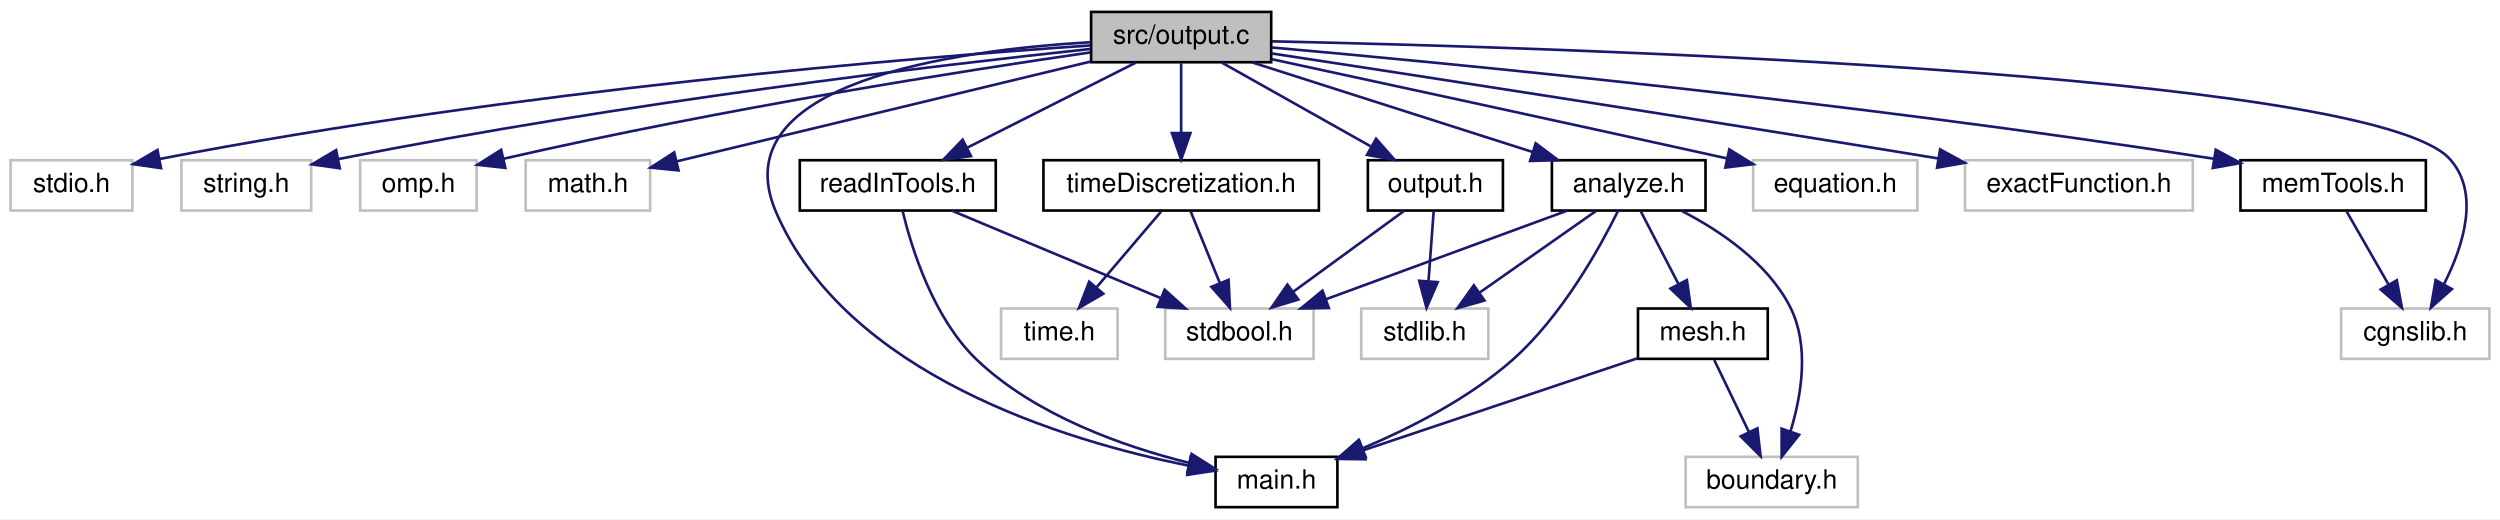
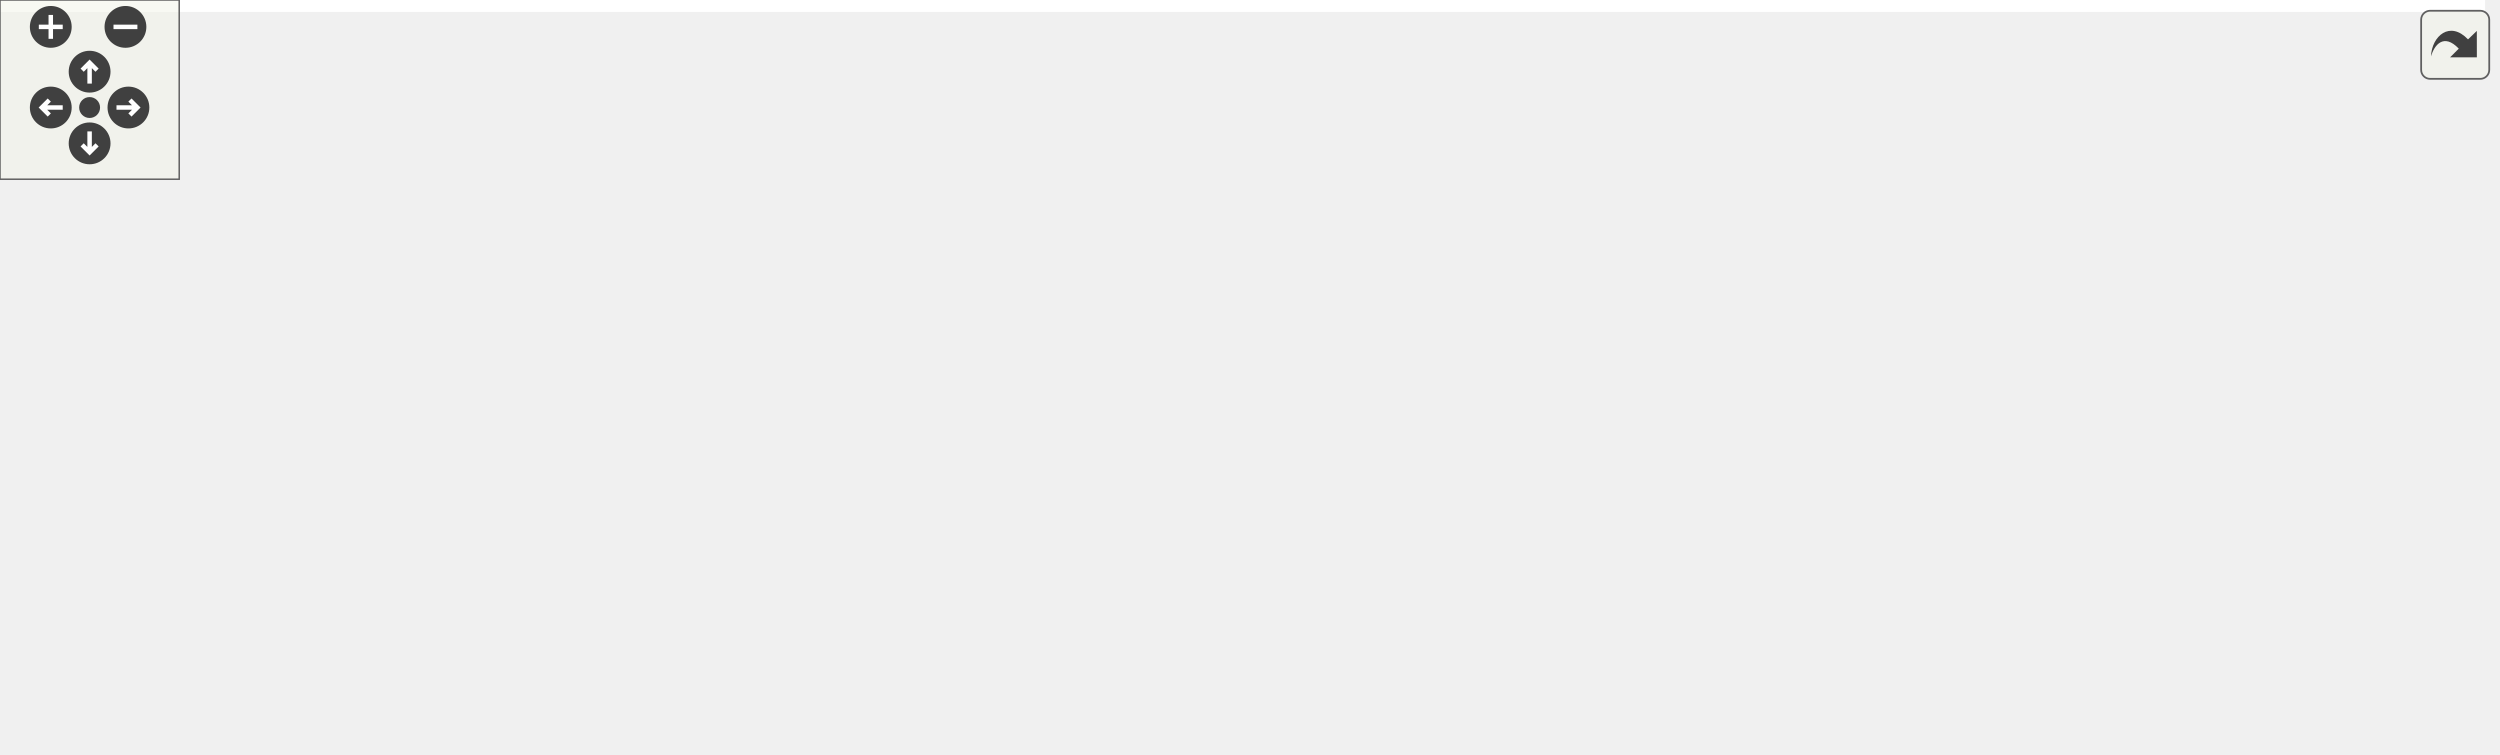
- <svg xmlns="http://www.w3.org/2000/svg" xmlns:xlink="http://www.w3.org/1999/xlink" width="944pt" height="196pt" viewBox="0.00 0.00 944.00 196.00">
-   <g id="graph0" class="graph" transform="scale(1 1) rotate(0) translate(4 192)">
-     <polygon fill="white" stroke="transparent" points="-4,4 -4,-192 940,-192 940,4 -4,4" />
-     <g id="node1" class="node">
-       <g id="a_node1">
-         <a xlink:title="Contains all functions used for writing flow solutions.">
-           <polygon fill="#bfbfbf" stroke="black" points="408,-168.5 408,-187.5 476,-187.5 476,-168.5 408,-168.5" />
-           <text text-anchor="middle" x="442" y="-175.5" font-family="Helvetica,sans-Serif" font-size="10.00">src/output.c</text>
-         </a>
-       </g>
-     </g>
-     <g id="node2" class="node">
-       <g id="a_node2">
-         <a xlink:title=" ">
-           <polygon fill="white" stroke="#bfbfbf" points="0,-112.5 0,-131.5 46,-131.5 46,-112.5 0,-112.5" />
-           <text text-anchor="middle" x="23" y="-119.5" font-family="Helvetica,sans-Serif" font-size="10.00">stdio.h</text>
-         </a>
-       </g>
-     </g>
-     <g id="edge1" class="edge">
-       <path fill="none" stroke="midnightblue" d="M407.81,-174.85C341.66,-170.3 191.47,-158.07 56.42,-132" />
-       <polygon fill="midnightblue" stroke="midnightblue" points="56.8,-128.51 46.32,-130.02 55.45,-135.38 56.8,-128.51" />
-     </g>
-     <g id="node3" class="node">
-       <g id="a_node3">
-         <a xlink:title=" ">
-           <polygon fill="white" stroke="#bfbfbf" points="64.5,-112.5 64.5,-131.5 113.5,-131.5 113.5,-112.5 64.5,-112.5" />
-           <text text-anchor="middle" x="89" y="-119.5" font-family="Helvetica,sans-Serif" font-size="10.00">string.h</text>
-         </a>
-       </g>
-     </g>
-     <g id="edge2" class="edge">
-       <path fill="none" stroke="midnightblue" d="M407.78,-173.52C350.85,-167.44 232.96,-153.62 123.67,-131.92" />
-       <polygon fill="midnightblue" stroke="midnightblue" points="124.3,-128.47 113.8,-129.93 122.92,-135.33 124.3,-128.47" />
-     </g>
-     <g id="node4" class="node">
-       <g id="a_node4">
-         <a xlink:title=" ">
-           <polygon fill="white" stroke="#bfbfbf" points="132,-112.5 132,-131.5 176,-131.5 176,-112.5 132,-112.5" />
-           <text text-anchor="middle" x="154" y="-119.5" font-family="Helvetica,sans-Serif" font-size="10.00">omp.h</text>
-         </a>
-       </g>
-     </g>
-     <g id="edge3" class="edge">
-       <path fill="none" stroke="midnightblue" d="M407.67,-172.21C360,-165.29 270.91,-151.4 186.06,-132.04" />
-       <polygon fill="midnightblue" stroke="midnightblue" points="186.81,-128.62 176.27,-129.78 185.23,-135.44 186.81,-128.62" />
-     </g>
-     <g id="node5" class="node">
-       <g id="a_node5">
-         <a xlink:title=" ">
-           <polygon fill="white" stroke="#bfbfbf" points="194.5,-112.5 194.5,-131.5 241.5,-131.5 241.5,-112.5 194.5,-112.5" />
-           <text text-anchor="middle" x="218" y="-119.5" font-family="Helvetica,sans-Serif" font-size="10.00">math.h</text>
-         </a>
-       </g>
-     </g>
-     <g id="edge4" class="edge">
-       <path fill="none" stroke="midnightblue" d="M407.98,-168.8C365.58,-158.58 293.58,-141.22 251.45,-131.06" />
-       <polygon fill="midnightblue" stroke="midnightblue" points="252.21,-127.65 241.67,-128.71 250.57,-134.45 252.21,-127.65" />
-     </g>
-     <g id="node6" class="node">
-       <g id="a_node6">
-         <a xlink:href="main_8h.html" target="_top" xlink:title="Contains the global constants and definitions.">
-           <polygon fill="white" stroke="black" points="455,-0.5 455,-19.5 501,-19.5 501,-0.5 455,-0.5" />
-           <text text-anchor="middle" x="478" y="-7.5" font-family="Helvetica,sans-Serif" font-size="10.00">main.h</text>
-         </a>
-       </g>
-     </g>
-     <g id="edge5" class="edge">
-       <path fill="none" stroke="midnightblue" d="M407.94,-176.07C356.73,-173.09 267.98,-160.92 289,-112 315.42,-50.51 398.04,-25.56 444.82,-16.17" />
-       <polygon fill="midnightblue" stroke="midnightblue" points="445.61,-19.58 454.79,-14.29 444.31,-12.7 445.61,-19.58" />
-     </g>
-     <g id="node7" class="node">
-       <g id="a_node7">
-         <a xlink:href="output_8h.html" target="_top" xlink:title="Contains outputTime_t struct definition.">
-           <polygon fill="white" stroke="black" points="512.5,-112.5 512.5,-131.5 563.5,-131.5 563.5,-112.5 512.5,-112.5" />
-           <text text-anchor="middle" x="538" y="-119.5" font-family="Helvetica,sans-Serif" font-size="10.00">output.h</text>
-         </a>
-       </g>
-     </g>
-     <g id="edge6" class="edge">
-       <path fill="none" stroke="midnightblue" d="M457.42,-168.32C472.54,-159.82 495.82,-146.73 513.47,-136.8" />
-       <polygon fill="midnightblue" stroke="midnightblue" points="515.61,-139.61 522.61,-131.65 512.18,-133.51 515.61,-139.61" />
-     </g>
-     <g id="node10" class="node">
-       <g id="a_node10">
-         <a xlink:href="readInTools_8h.html" target="_top" xlink:title=" ">
-           <polygon fill="white" stroke="black" points="298,-112.5 298,-131.5 372,-131.5 372,-112.5 298,-112.5" />
-           <text text-anchor="middle" x="335" y="-119.5" font-family="Helvetica,sans-Serif" font-size="10.00">readInTools.h</text>
-         </a>
-       </g>
-     </g>
-     <g id="edge9" class="edge">
-       <path fill="none" stroke="midnightblue" d="M424.81,-168.32C407.65,-159.66 381.05,-146.24 361.25,-136.25" />
-       <polygon fill="midnightblue" stroke="midnightblue" points="362.65,-133.04 352.15,-131.65 359.5,-139.28 362.65,-133.04" />
-     </g>
-     <g id="node11" class="node">
-       <g id="a_node11">
-         <a xlink:href="timeDiscretization_8h_source.html" target="_top" xlink:title=" ">
-           <polygon fill="white" stroke="black" points="390,-112.5 390,-131.5 494,-131.5 494,-112.5 390,-112.5" />
-           <text text-anchor="middle" x="442" y="-119.5" font-family="Helvetica,sans-Serif" font-size="10.00">timeDiscretization.h</text>
-         </a>
-       </g>
-     </g>
-     <g id="edge12" class="edge">
-       <path fill="none" stroke="midnightblue" d="M442,-168.08C442,-161.01 442,-150.86 442,-141.99" />
-       <polygon fill="midnightblue" stroke="midnightblue" points="445.5,-141.75 442,-131.75 438.5,-141.75 445.5,-141.75" />
-     </g>
-     <g id="node13" class="node">
-       <g id="a_node13">
-         <a xlink:href="analyze_8h.html" target="_top" xlink:title="Contains the structure definitions of wing_t and recordPoint_t">
-           <polygon fill="white" stroke="black" points="582,-112.5 582,-131.5 640,-131.5 640,-112.5 582,-112.5" />
-           <text text-anchor="middle" x="611" y="-119.5" font-family="Helvetica,sans-Serif" font-size="10.00">analyze.h</text>
-         </a>
-       </g>
-     </g>
-     <g id="edge15" class="edge">
-       <path fill="none" stroke="midnightblue" d="M468.78,-168.44C497.33,-159.32 542.73,-144.81 574.54,-134.65" />
-       <polygon fill="midnightblue" stroke="midnightblue" points="575.89,-137.89 584.35,-131.52 573.76,-131.23 575.89,-137.89" />
-     </g>
-     <g id="node16" class="node">
-       <g id="a_node16">
-         <a xlink:title=" ">
-           <polygon fill="white" stroke="#bfbfbf" points="658,-112.5 658,-131.5 720,-131.5 720,-112.5 658,-112.5" />
-           <text text-anchor="middle" x="689" y="-119.5" font-family="Helvetica,sans-Serif" font-size="10.00">equation.h</text>
-         </a>
-       </g>
-     </g>
-     <g id="edge23" class="edge">
-       <path fill="none" stroke="midnightblue" d="M476.08,-169.67C515.2,-161.24 581.54,-146.89 648.17,-132.17" />
-       <polygon fill="midnightblue" stroke="midnightblue" points="648.99,-135.58 658,-130 647.48,-128.74 648.99,-135.58" />
-     </g>
-     <g id="node17" class="node">
-       <g id="a_node17">
-         <a xlink:title=" ">
-           <polygon fill="white" stroke="#bfbfbf" points="738,-112.5 738,-131.5 824,-131.5 824,-112.5 738,-112.5" />
-           <text text-anchor="middle" x="781" y="-119.5" font-family="Helvetica,sans-Serif" font-size="10.00">exactFunction.h</text>
-         </a>
-       </g>
-     </g>
-     <g id="edge24" class="edge">
-       <path fill="none" stroke="midnightblue" d="M476.05,-171.84C528.03,-163.92 630.58,-148.15 727.88,-132.17" />
-       <polygon fill="midnightblue" stroke="midnightblue" points="728.58,-135.6 737.88,-130.52 727.44,-128.69 728.58,-135.6" />
-     </g>
-     <g id="node18" class="node">
-       <g id="a_node18">
-         <a xlink:title=" ">
-           <polygon fill="white" stroke="#bfbfbf" points="880,-56.5 880,-75.5 936,-75.5 936,-56.5 880,-56.5" />
-           <text text-anchor="middle" x="908" y="-63.5" font-family="Helvetica,sans-Serif" font-size="10.00">cgnslib.h</text>
-         </a>
-       </g>
-     </g>
-     <g id="edge25" class="edge">
-       <path fill="none" stroke="midnightblue" d="M476.2,-176.39C580.8,-174.16 891.13,-164.81 921,-132 932.58,-119.28 926.2,-99.25 918.89,-84.78" />
-       <polygon fill="midnightblue" stroke="midnightblue" points="921.82,-82.84 913.89,-75.82 915.7,-86.26 921.82,-82.84" />
-     </g>
-     <g id="node19" class="node">
-       <g id="a_node19">
-         <a xlink:href="memTools_8h.html" target="_top" xlink:title=" ">
-           <polygon fill="white" stroke="black" points="842,-112.5 842,-131.5 912,-131.5 912,-112.5 842,-112.5" />
-           <text text-anchor="middle" x="877" y="-119.5" font-family="Helvetica,sans-Serif" font-size="10.00">memTools.h</text>
-         </a>
-       </g>
-     </g>
-     <g id="edge26" class="edge">
-       <path fill="none" stroke="midnightblue" d="M476.13,-174.08C542.64,-168.18 694.42,-153.64 832.1,-132.02" />
-       <polygon fill="midnightblue" stroke="midnightblue" points="832.66,-135.47 841.99,-130.45 831.56,-128.56 832.66,-135.47" />
-     </g>
-     <g id="node8" class="node">
-       <g id="a_node8">
-         <a xlink:title=" ">
-           <polygon fill="white" stroke="#bfbfbf" points="436,-56.5 436,-75.5 492,-75.5 492,-56.5 436,-56.5" />
-           <text text-anchor="middle" x="464" y="-63.5" font-family="Helvetica,sans-Serif" font-size="10.00">stdbool.h</text>
-         </a>
-       </g>
-     </g>
-     <g id="edge7" class="edge">
-       <path fill="none" stroke="midnightblue" d="M526.11,-112.32C514.85,-104.11 497.71,-91.6 484.29,-81.81" />
-       <polygon fill="midnightblue" stroke="midnightblue" points="486.25,-78.9 476.11,-75.83 482.12,-84.56 486.25,-78.9" />
-     </g>
-     <g id="node9" class="node">
-       <g id="a_node9">
-         <a xlink:title=" ">
-           <polygon fill="white" stroke="#bfbfbf" points="510,-56.5 510,-75.5 558,-75.5 558,-56.5 510,-56.5" />
-           <text text-anchor="middle" x="534" y="-63.5" font-family="Helvetica,sans-Serif" font-size="10.00">stdlib.h</text>
-         </a>
-       </g>
-     </g>
-     <g id="edge8" class="edge">
-       <path fill="none" stroke="midnightblue" d="M537.34,-112.08C536.82,-105.01 536.06,-94.86 535.41,-85.99" />
-       <polygon fill="midnightblue" stroke="midnightblue" points="538.88,-85.47 534.65,-75.75 531.9,-85.98 538.88,-85.47" />
-     </g>
-     <g id="edge11" class="edge">
-       <path fill="none" stroke="midnightblue" d="M336.85,-112.2C340.17,-98.43 348.4,-71.73 365,-56 387.13,-35.03 420.24,-23.4 444.9,-17.24" />
-       <polygon fill="midnightblue" stroke="midnightblue" points="445.95,-20.59 454.9,-14.93 444.37,-13.77 445.95,-20.59" />
-     </g>
-     <g id="edge10" class="edge">
-       <path fill="none" stroke="midnightblue" d="M355.44,-112.44C376.67,-103.56 410.1,-89.56 434.25,-79.45" />
-       <polygon fill="midnightblue" stroke="midnightblue" points="435.78,-82.61 443.66,-75.52 433.08,-76.15 435.78,-82.61" />
-     </g>
-     <g id="edge13" class="edge">
-       <path fill="none" stroke="midnightblue" d="M445.63,-112.08C448.61,-104.77 452.93,-94.18 456.62,-85.1" />
-       <polygon fill="midnightblue" stroke="midnightblue" points="459.9,-86.33 460.43,-75.75 453.42,-83.69 459.9,-86.33" />
-     </g>
-     <g id="node12" class="node">
-       <g id="a_node12">
-         <a xlink:title=" ">
-           <polygon fill="white" stroke="#bfbfbf" points="374,-56.5 374,-75.5 418,-75.5 418,-56.5 374,-56.5" />
-           <text text-anchor="middle" x="396" y="-63.5" font-family="Helvetica,sans-Serif" font-size="10.00">time.h</text>
-         </a>
-       </g>
-     </g>
-     <g id="edge14" class="edge">
-       <path fill="none" stroke="midnightblue" d="M434.4,-112.08C427.77,-104.3 417.98,-92.8 409.94,-83.37" />
-       <polygon fill="midnightblue" stroke="midnightblue" points="412.6,-81.09 403.45,-75.75 407.27,-85.63 412.6,-81.09" />
-     </g>
-     <g id="edge18" class="edge">
-       <path fill="none" stroke="midnightblue" d="M606.98,-112.4C600.32,-98.9 585.82,-72.57 567,-56 550.55,-41.52 528.62,-30.36 510.64,-22.77" />
-       <polygon fill="midnightblue" stroke="midnightblue" points="511.7,-19.43 501.11,-18.93 509.08,-25.92 511.7,-19.43" />
-     </g>
-     <g id="edge17" class="edge">
-       <path fill="none" stroke="midnightblue" d="M587.71,-112.44C563.19,-103.44 524.4,-89.19 496.8,-79.05" />
-       <polygon fill="midnightblue" stroke="midnightblue" points="497.78,-75.68 487.18,-75.52 495.36,-82.25 497.78,-75.68" />
-     </g>
-     <g id="edge16" class="edge">
-       <path fill="none" stroke="midnightblue" d="M598.63,-112.32C586.84,-104.06 568.87,-91.45 554.86,-81.63" />
-       <polygon fill="midnightblue" stroke="midnightblue" points="556.54,-78.53 546.34,-75.65 552.52,-84.26 556.54,-78.53" />
-     </g>
-     <g id="node14" class="node">
-       <g id="a_node14">
-         <a xlink:title=" ">
-           <polygon fill="white" stroke="#bfbfbf" points="632.5,-0.5 632.5,-19.5 697.5,-19.5 697.5,-0.5 632.5,-0.5" />
-           <text text-anchor="middle" x="665" y="-7.5" font-family="Helvetica,sans-Serif" font-size="10.00">boundary.h</text>
-         </a>
-       </g>
-     </g>
-     <g id="edge19" class="edge">
-       <path fill="none" stroke="midnightblue" d="M630.91,-112.41C645.22,-105.04 663.46,-92.92 672,-76 679.35,-61.45 676.25,-42.77 672.11,-29.17" />
-       <polygon fill="midnightblue" stroke="midnightblue" points="675.35,-27.82 668.75,-19.53 668.74,-30.13 675.35,-27.82" />
-     </g>
-     <g id="node15" class="node">
-       <g id="a_node15">
-         <a xlink:href="mesh_8h.html" target="_top" xlink:title="Contains the definitions of all structs for the mesh handling.">
-           <polygon fill="white" stroke="black" points="614.5,-56.5 614.5,-75.5 663.5,-75.5 663.5,-56.5 614.5,-56.5" />
-           <text text-anchor="middle" x="639" y="-63.5" font-family="Helvetica,sans-Serif" font-size="10.00">mesh.h</text>
-         </a>
-       </g>
-     </g>
-     <g id="edge20" class="edge">
-       <path fill="none" stroke="midnightblue" d="M615.62,-112.08C619.46,-104.69 625.02,-93.95 629.76,-84.81" />
-       <polygon fill="midnightblue" stroke="midnightblue" points="632.97,-86.24 634.46,-75.75 626.75,-83.02 632.97,-86.24" />
-     </g>
-     <g id="edge21" class="edge">
-       <path fill="none" stroke="midnightblue" d="M614.2,-56.68C586.46,-47.38 541.42,-32.27 510.79,-22" />
-       <polygon fill="midnightblue" stroke="midnightblue" points="511.6,-18.58 501,-18.72 509.37,-25.21 511.6,-18.58" />
-     </g>
-     <g id="edge22" class="edge">
-       <path fill="none" stroke="midnightblue" d="M643.29,-56.08C646.85,-48.69 652.02,-37.95 656.42,-28.81" />
-       <polygon fill="midnightblue" stroke="midnightblue" points="659.6,-30.28 660.79,-19.75 653.29,-27.24 659.6,-30.28" />
-     </g>
-     <g id="edge27" class="edge">
-       <path fill="none" stroke="midnightblue" d="M882.12,-112.08C886.41,-104.61 892.66,-93.72 897.94,-84.52" />
-       <polygon fill="midnightblue" stroke="midnightblue" points="901.03,-86.17 902.98,-75.75 894.96,-82.68 901.03,-86.17" />
+ <svg xmlns="http://www.w3.org/2000/svg" xmlns:xlink="http://www.w3.org/1999/xlink" id="main" version="1.1" xml:space="preserve">
+   <style type="text/css">
+ .edge:hover path { stroke: red; }
+ .edge:hover polygon { stroke: red; fill: red; }
+ </style>
+   <defs>
+     <circle id="rim" cx="0" cy="0" r="7" />
+     <circle id="rim2" cx="0" cy="0" r="3.5" />
+     <g id="zoomPlus">
+       <use xlink:href="#rim" fill="#404040">
+         <set attributeName="fill" to="#808080" begin="zoomplus.mouseover" end="zoomplus.mouseout" />
+       </use>
+       <path d="M-4,0h8M0,-4v8" fill="none" stroke="white" stroke-width="1.5" pointer-events="none" />
+     </g>
+     <g id="zoomMin">
+       <use xlink:href="#rim" fill="#404040">
+         <set attributeName="fill" to="#808080" begin="zoomminus.mouseover" end="zoomminus.mouseout" />
+       </use>
+       <path d="M-4,0h8" fill="none" stroke="white" stroke-width="1.5" pointer-events="none" />
+     </g>
+     <g id="dirArrow">
+       <path fill="none" stroke="white" stroke-width="1.5" d="M0,-3.0v7 M-2.5,-0.5L0,-3.0L2.5,-0.5" />
+     </g>
+     <g id="resetDef">
+       <use xlink:href="#rim2" fill="#404040">
+         <set attributeName="fill" to="#808080" begin="reset.mouseover" end="reset.mouseout" />
+       </use>
+     </g>
+   </defs>
+   <svg id="graph" class="graph">
+     <g id="viewport">
+       <polygon fill="white" stroke="transparent" points="-4,4 -4,-192 832,-192 832,4 -4,4" />
+       <g id="node1" class="node">
+         <g id="a_node1">
+           <a xlink:title="Contains all functions used for writing flow solutions.">
+             <polygon fill="#bfbfbf" stroke="black" points="341,-168.5 341,-187.5 409,-187.5 409,-168.5 341,-168.5" />
+             <text text-anchor="middle" x="375" y="-175.5" font-family="Helvetica,sans-Serif" font-size="10.00">src/output.c</text>
+           </a>
+         </g>
+       </g>
+       <g id="node2" class="node">
+         <g id="a_node2">
+           <a xlink:title=" ">
+             <polygon fill="white" stroke="#bfbfbf" points="0,-112.5 0,-131.5 46,-131.5 46,-112.5 0,-112.5" />
+             <text text-anchor="middle" x="23" y="-119.5" font-family="Helvetica,sans-Serif" font-size="10.00">stdio.h</text>
+           </a>
+         </g>
+       </g>
+       <g id="edge1" class="edge">
+         <path fill="none" stroke="midnightblue" d="M340.64,-173.7C283.48,-167.88 165.15,-154.43 56.17,-132.01" />
+         <polygon fill="midnightblue" stroke="midnightblue" points="56.83,-128.57 46.33,-129.95 55.4,-135.42 56.83,-128.57" />
+       </g>
+       <g id="node3" class="node">
+         <g id="a_node3">
+           <a xlink:title=" ">
+             <polygon fill="white" stroke="#bfbfbf" points="64.5,-112.5 64.5,-131.5 113.5,-131.5 113.5,-112.5 64.5,-112.5" />
+             <text text-anchor="middle" x="89" y="-119.5" font-family="Helvetica,sans-Serif" font-size="10.00">string.h</text>
+           </a>
+         </g>
+       </g>
+       <g id="edge2" class="edge">
+         <path fill="none" stroke="midnightblue" d="M340.99,-171.84C294.26,-164.54 207.4,-150.28 123.74,-132.01" />
+         <polygon fill="midnightblue" stroke="midnightblue" points="124.34,-128.56 113.82,-129.82 122.84,-135.4 124.34,-128.56" />
+       </g>
+       <g id="node4" class="node">
+         <g id="a_node4">
+           <a xlink:title=" ">
+             <polygon fill="white" stroke="#bfbfbf" points="132,-112.5 132,-131.5 176,-131.5 176,-112.5 132,-112.5" />
+             <text text-anchor="middle" x="154" y="-119.5" font-family="Helvetica,sans-Serif" font-size="10.00">omp.h</text>
+           </a>
+         </g>
+       </g>
+       <g id="edge3" class="edge">
+         <path fill="none" stroke="midnightblue" d="M340.89,-169.46C304.78,-161.36 245.88,-147.82 186.27,-132.24" />
+         <polygon fill="midnightblue" stroke="midnightblue" points="186.88,-128.78 176.31,-129.62 185.09,-135.55 186.88,-128.78" />
+       </g>
+       <g id="node5" class="node">
+         <g id="a_node5">
+           <a xlink:title=" ">
+             <polygon fill="white" stroke="#bfbfbf" points="194.5,-112.5 194.5,-131.5 241.5,-131.5 241.5,-112.5 194.5,-112.5" />
+             <text text-anchor="middle" x="218" y="-119.5" font-family="Helvetica,sans-Serif" font-size="10.00">math.h</text>
+           </a>
+         </g>
+       </g>
+       <g id="edge4" class="edge">
+         <path fill="none" stroke="midnightblue" d="M350.12,-168.44C323.4,-159.25 280.8,-144.6 251.22,-134.43" />
+         <polygon fill="midnightblue" stroke="midnightblue" points="252.33,-131.11 241.73,-131.16 250.05,-137.73 252.33,-131.11" />
+       </g>
+       <g id="node6" class="node">
+         <g id="a_node6">
+           <a xlink:href="main_8h.html" target="_top" xlink:title="Contains the global constants and definitions.">
+             <polygon fill="white" stroke="black" points="392,-0.5 392,-19.5 438,-19.5 438,-0.5 392,-0.5" />
+             <text text-anchor="middle" x="415" y="-7.5" font-family="Helvetica,sans-Serif" font-size="10.00">main.h</text>
+           </a>
+         </g>
+       </g>
+       <g id="edge5" class="edge">
+         <path fill="none" stroke="midnightblue" d="M340.82,-168.49C322.01,-161.88 300.26,-150.6 289,-132 284.4,-124.4 286.78,-120.61 289,-112 296.12,-84.46 299.26,-75.47 320,-56 337.64,-39.44 362.5,-27.96 382.36,-20.74" />
+         <polygon fill="midnightblue" stroke="midnightblue" points="383.62,-24.01 391.94,-17.45 381.34,-17.39 383.62,-24.01" />
+       </g>
+       <g id="node7" class="node">
+         <g id="a_node7">
+           <a xlink:href="output_8h.html" target="_top" xlink:title="Contains outputTime_t struct definition.">
+             <polygon fill="white" stroke="black" points="390.5,-112.5 390.5,-131.5 441.5,-131.5 441.5,-112.5 390.5,-112.5" />
+             <text text-anchor="middle" x="416" y="-119.5" font-family="Helvetica,sans-Serif" font-size="10.00">output.h</text>
+           </a>
+         </g>
+       </g>
+       <g id="edge6" class="edge">
+         <path fill="none" stroke="midnightblue" d="M381.77,-168.08C387.56,-160.46 396.06,-149.26 403.14,-139.94" />
+         <polygon fill="midnightblue" stroke="midnightblue" points="406.1,-141.83 409.36,-131.75 400.52,-137.6 406.1,-141.83" />
+       </g>
+       <g id="node10" class="node">
+         <g id="a_node10">
+           <a xlink:href="readInTools_8h.html" target="_top" xlink:title=" ">
+             <polygon fill="white" stroke="black" points="298,-112.5 298,-131.5 372,-131.5 372,-112.5 298,-112.5" />
+             <text text-anchor="middle" x="335" y="-119.5" font-family="Helvetica,sans-Serif" font-size="10.00">readInTools.h</text>
+           </a>
+         </g>
+       </g>
+       <g id="edge9" class="edge">
+         <path fill="none" stroke="midnightblue" d="M368.39,-168.08C362.74,-160.46 354.46,-149.26 347.55,-139.94" />
+         <polygon fill="midnightblue" stroke="midnightblue" points="350.25,-137.7 341.48,-131.75 344.62,-141.87 350.25,-137.7" />
+       </g>
+       <g id="node11" class="node">
+         <g id="a_node11">
+           <a xlink:href="analyze_8h.html" target="_top" xlink:title="Contains the structure definitions of wing_t and recordPoint_t">
+             <polygon fill="white" stroke="black" points="460,-112.5 460,-131.5 518,-131.5 518,-112.5 460,-112.5" />
+             <text text-anchor="middle" x="489" y="-119.5" font-family="Helvetica,sans-Serif" font-size="10.00">analyze.h</text>
+           </a>
+         </g>
+       </g>
+       <g id="edge12" class="edge">
+         <path fill="none" stroke="midnightblue" d="M393.06,-168.44C411.57,-159.68 440.58,-145.94 461.86,-135.86" />
+         <polygon fill="midnightblue" stroke="midnightblue" points="463.48,-138.96 471.02,-131.52 460.49,-132.63 463.48,-138.96" />
+       </g>
+       <g id="node14" class="node">
+         <g id="a_node14">
+           <a xlink:title=" ">
+             <polygon fill="white" stroke="#bfbfbf" points="536,-112.5 536,-131.5 598,-131.5 598,-112.5 536,-112.5" />
+             <text text-anchor="middle" x="567" y="-119.5" font-family="Helvetica,sans-Serif" font-size="10.00">equation.h</text>
+           </a>
+         </g>
+       </g>
+       <g id="edge20" class="edge">
+         <path fill="none" stroke="midnightblue" d="M405.42,-168.44C438.28,-159.2 490.78,-144.44 526.97,-134.26" />
+         <polygon fill="midnightblue" stroke="midnightblue" points="528.04,-137.59 536.72,-131.52 526.15,-130.85 528.04,-137.59" />
+       </g>
+       <g id="node15" class="node">
+         <g id="a_node15">
+           <a xlink:title=" ">
+             <polygon fill="white" stroke="#bfbfbf" points="616,-112.5 616,-131.5 702,-131.5 702,-112.5 616,-112.5" />
+             <text text-anchor="middle" x="659" y="-119.5" font-family="Helvetica,sans-Serif" font-size="10.00">exactFunction.h</text>
+           </a>
+         </g>
+       </g>
+       <g id="edge21" class="edge">
+         <path fill="none" stroke="midnightblue" d="M409.26,-170.49C458.11,-161.2 548.23,-144.06 605.8,-133.11" />
+         <polygon fill="midnightblue" stroke="midnightblue" points="606.64,-136.52 615.81,-131.21 605.33,-129.64 606.64,-136.52" />
+       </g>
+       <g id="node16" class="node">
+         <g id="a_node16">
+           <a xlink:title=" ">
+             <polygon fill="white" stroke="#bfbfbf" points="733,-56.5 733,-75.5 789,-75.5 789,-56.5 733,-56.5" />
+             <text text-anchor="middle" x="761" y="-63.5" font-family="Helvetica,sans-Serif" font-size="10.00">cgnslib.h</text>
+           </a>
+         </g>
+       </g>
+       <g id="edge22" class="edge">
+         <path fill="none" stroke="midnightblue" d="M409.17,-175.7C484.07,-172.32 660.11,-161.42 711,-132 729.81,-121.13 743.96,-100.13 752.32,-84.93" />
+         <polygon fill="midnightblue" stroke="midnightblue" points="755.48,-86.44 756.97,-75.95 749.27,-83.22 755.48,-86.44" />
+       </g>
+       <g id="node17" class="node">
+         <g id="a_node17">
+           <a xlink:href="memTools_8h.html" target="_top" xlink:title=" ">
+             <polygon fill="white" stroke="black" points="758,-112.5 758,-131.5 828,-131.5 828,-112.5 758,-112.5" />
+             <text text-anchor="middle" x="793" y="-119.5" font-family="Helvetica,sans-Serif" font-size="10.00">memTools.h</text>
+           </a>
+         </g>
+       </g>
+       <g id="edge23" class="edge">
+         <path fill="none" stroke="midnightblue" d="M409.18,-173.53C474.43,-166.75 621.19,-150.75 744,-132 745.27,-131.81 746.57,-131.6 747.87,-131.39" />
+         <polygon fill="midnightblue" stroke="midnightblue" points="748.7,-134.8 757.98,-129.7 747.54,-127.9 748.7,-134.8" />
+       </g>
+       <g id="node8" class="node">
+         <g id="a_node8">
+           <a xlink:title=" ">
+             <polygon fill="white" stroke="#bfbfbf" points="338,-56.5 338,-75.5 394,-75.5 394,-56.5 338,-56.5" />
+             <text text-anchor="middle" x="366" y="-63.5" font-family="Helvetica,sans-Serif" font-size="10.00">stdbool.h</text>
+           </a>
+         </g>
+       </g>
+       <g id="edge7" class="edge">
+         <path fill="none" stroke="midnightblue" d="M407.74,-112.08C400.54,-104.3 389.89,-92.8 381.15,-83.37" />
+         <polygon fill="midnightblue" stroke="midnightblue" points="383.47,-80.71 374.1,-75.75 378.33,-85.47 383.47,-80.71" />
+       </g>
+       <g id="node9" class="node">
+         <g id="a_node9">
+           <a xlink:title=" ">
+             <polygon fill="white" stroke="#bfbfbf" points="412,-56.5 412,-75.5 460,-75.5 460,-56.5 412,-56.5" />
+             <text text-anchor="middle" x="436" y="-63.5" font-family="Helvetica,sans-Serif" font-size="10.00">stdlib.h</text>
+           </a>
+         </g>
+       </g>
+       <g id="edge8" class="edge">
+         <path fill="none" stroke="midnightblue" d="M419.3,-112.08C421.98,-104.85 425.85,-94.41 429.19,-85.4" />
+         <polygon fill="midnightblue" stroke="midnightblue" points="432.57,-86.34 432.76,-75.75 426,-83.91 432.57,-86.34" />
+       </g>
+       <g id="edge11" class="edge">
+         <path fill="none" stroke="midnightblue" d="M331.11,-112.27C325.86,-99.05 318.32,-73.64 329,-56 340.52,-36.97 363.02,-25.6 382.12,-19.05" />
+         <polygon fill="midnightblue" stroke="midnightblue" points="383.22,-22.38 391.72,-16.05 381.13,-15.7 383.22,-22.38" />
+       </g>
+       <g id="edge10" class="edge">
+         <path fill="none" stroke="midnightblue" d="M340.12,-112.08C344.41,-104.61 350.66,-93.72 355.94,-84.52" />
+         <polygon fill="midnightblue" stroke="midnightblue" points="359.03,-86.17 360.98,-75.75 352.96,-82.68 359.03,-86.17" />
+       </g>
+       <g id="edge15" class="edge">
+         <path fill="none" stroke="midnightblue" d="M487.94,-112.33C485.99,-99.19 480.91,-73.89 469,-56 460.89,-43.82 448.53,-33.17 437.67,-25.3" />
+         <polygon fill="midnightblue" stroke="midnightblue" points="439.63,-22.39 429.41,-19.6 435.66,-28.16 439.63,-22.39" />
+       </g>
+       <g id="edge14" class="edge">
+         <path fill="none" stroke="midnightblue" d="M469.51,-112.44C449.36,-103.6 417.68,-89.69 394.67,-79.59" />
+         <polygon fill="midnightblue" stroke="midnightblue" points="395.96,-76.33 385.4,-75.52 393.15,-82.74 395.96,-76.33" />
+       </g>
+       <g id="edge13" class="edge">
+         <path fill="none" stroke="midnightblue" d="M480.25,-112.08C472.53,-104.22 461.1,-92.57 451.78,-83.08" />
+         <polygon fill="midnightblue" stroke="midnightblue" points="454.09,-80.44 444.59,-75.75 449.1,-85.34 454.09,-80.44" />
+       </g>
+       <g id="node12" class="node">
+         <g id="a_node12">
+           <a xlink:title=" ">
+             <polygon fill="white" stroke="#bfbfbf" points="534.5,-0.5 534.5,-19.5 599.5,-19.5 599.5,-0.5 534.5,-0.5" />
+             <text text-anchor="middle" x="567" y="-7.5" font-family="Helvetica,sans-Serif" font-size="10.00">boundary.h</text>
+           </a>
+         </g>
+       </g>
+       <g id="edge16" class="edge">
+         <path fill="none" stroke="midnightblue" d="M518.11,-113.99C537.65,-107.61 561.94,-96.03 574,-76 582.49,-61.9 579.11,-42.91 574.59,-29.1" />
+         <polygon fill="midnightblue" stroke="midnightblue" points="577.86,-27.86 571.09,-19.72 571.31,-30.31 577.86,-27.86" />
+       </g>
+       <g id="node13" class="node">
+         <g id="a_node13">
+           <a xlink:href="mesh_8h.html" target="_top" xlink:title="Contains the definitions of all structs for the mesh handling.">
+             <polygon fill="white" stroke="black" points="516.5,-56.5 516.5,-75.5 565.5,-75.5 565.5,-56.5 516.5,-56.5" />
+             <text text-anchor="middle" x="541" y="-63.5" font-family="Helvetica,sans-Serif" font-size="10.00">mesh.h</text>
+           </a>
+         </g>
+       </g>
+       <g id="edge17" class="edge">
+         <path fill="none" stroke="midnightblue" d="M497.59,-112.08C505.16,-104.22 516.38,-92.57 525.51,-83.08" />
+         <polygon fill="midnightblue" stroke="midnightblue" points="528.16,-85.38 532.57,-75.75 523.12,-80.53 528.16,-85.38" />
+       </g>
+       <g id="edge18" class="edge">
+         <path fill="none" stroke="midnightblue" d="M521.03,-56.44C500.39,-47.6 467.94,-33.69 444.37,-23.59" />
+         <polygon fill="midnightblue" stroke="midnightblue" points="445.44,-20.24 434.87,-19.52 442.68,-26.67 445.44,-20.24" />
+       </g>
+       <g id="edge19" class="edge">
+         <path fill="none" stroke="midnightblue" d="M545.29,-56.08C548.85,-48.69 554.02,-37.95 558.42,-28.81" />
+         <polygon fill="midnightblue" stroke="midnightblue" points="561.6,-30.28 562.79,-19.75 555.29,-27.24 561.6,-30.28" />
+       </g>
+       <g id="edge24" class="edge">
+         <path fill="none" stroke="midnightblue" d="M787.72,-112.08C783.29,-104.61 776.84,-93.72 771.38,-84.52" />
+         <polygon fill="midnightblue" stroke="midnightblue" points="774.29,-82.57 766.19,-75.75 768.27,-86.14 774.29,-82.57" />
+       </g>
+     </g>
+   </svg>
+   <g id="navigator" transform="translate(0 0)" fill="#404254">
+     <rect fill="#f2f5e9" fill-opacity="0.5" stroke="#606060" stroke-width=".5" x="0" y="0" width="60" height="60" />
+     <use id="zoomplus" xlink:href="#zoomPlus" x="17" y="9" />
+     <use id="zoomminus" xlink:href="#zoomMin" x="42" y="9" />
+     <use id="reset" xlink:href="#resetDef" x="30" y="36" />
+     <g id="arrowUp" xlink:href="#dirArrow" transform="translate(30 24)">
+       <use xlink:href="#rim" fill="#404040">
+         <set attributeName="fill" to="#808080" begin="arrowUp.mouseover" end="arrowUp.mouseout" />
+       </use>
+       <path fill="none" stroke="white" stroke-width="1.5" d="M0,-3.0v7 M-2.5,-0.5L0,-3.0L2.5,-0.5" />
+     </g>
+     <g id="arrowRight" xlink:href="#dirArrow" transform="rotate(90) translate(36 -43)">
+       <use xlink:href="#rim" fill="#404040">
+         <set attributeName="fill" to="#808080" begin="arrowRight.mouseover" end="arrowRight.mouseout" />
+       </use>
+       <path fill="none" stroke="white" stroke-width="1.5" d="M0,-3.0v7 M-2.5,-0.5L0,-3.0L2.5,-0.5" />
+     </g>
+     <g id="arrowDown" xlink:href="#dirArrow" transform="rotate(180) translate(-30 -48)">
+       <use xlink:href="#rim" fill="#404040">
+         <set attributeName="fill" to="#808080" begin="arrowDown.mouseover" end="arrowDown.mouseout" />
+       </use>
+       <path fill="none" stroke="white" stroke-width="1.5" d="M0,-3.0v7 M-2.5,-0.5L0,-3.0L2.5,-0.5" />
+     </g>
+     <g id="arrowLeft" xlink:href="#dirArrow" transform="rotate(270) translate(-36 17)">
+       <use xlink:href="#rim" fill="#404040">
+         <set attributeName="fill" to="#808080" begin="arrowLeft.mouseover" end="arrowLeft.mouseout" />
+       </use>
+       <path fill="none" stroke="white" stroke-width="1.5" d="M0,-3.0v7 M-2.5,-0.5L0,-3.0L2.5,-0.5" />
    </g>
  </g>
+   <svg viewBox="0 0 15 15" width="100%" height="30px" preserveAspectRatio="xMaxYMin meet">
+     <g id="arrow_out" transform="scale(0.3 0.3)">
+       <a xlink:href="output_8c__incl_org.svg" target="_base">
+         <rect id="button" ry="5" rx="5" y="6" x="6" height="38" width="38" fill="#f2f5e9" fill-opacity="0.5" stroke="#606060" stroke-width="1.0" />
+         <path id="arrow" d="M 11.5,31.437 C 11.94,20.098 22.043,11.323 32.159,21.979 L 37.069,17.246 C 37.069,17.246 37.088,32 37.088,32 L 22.16,31.978 C 22.16,31.978 26.998,27.14 26.998,27.14 C 18.529,18.264 13.292,25.23 11.5,31.437 z" style="fill:#404040;" />
+       </a>
+     </g>
+   </svg>
</svg>
